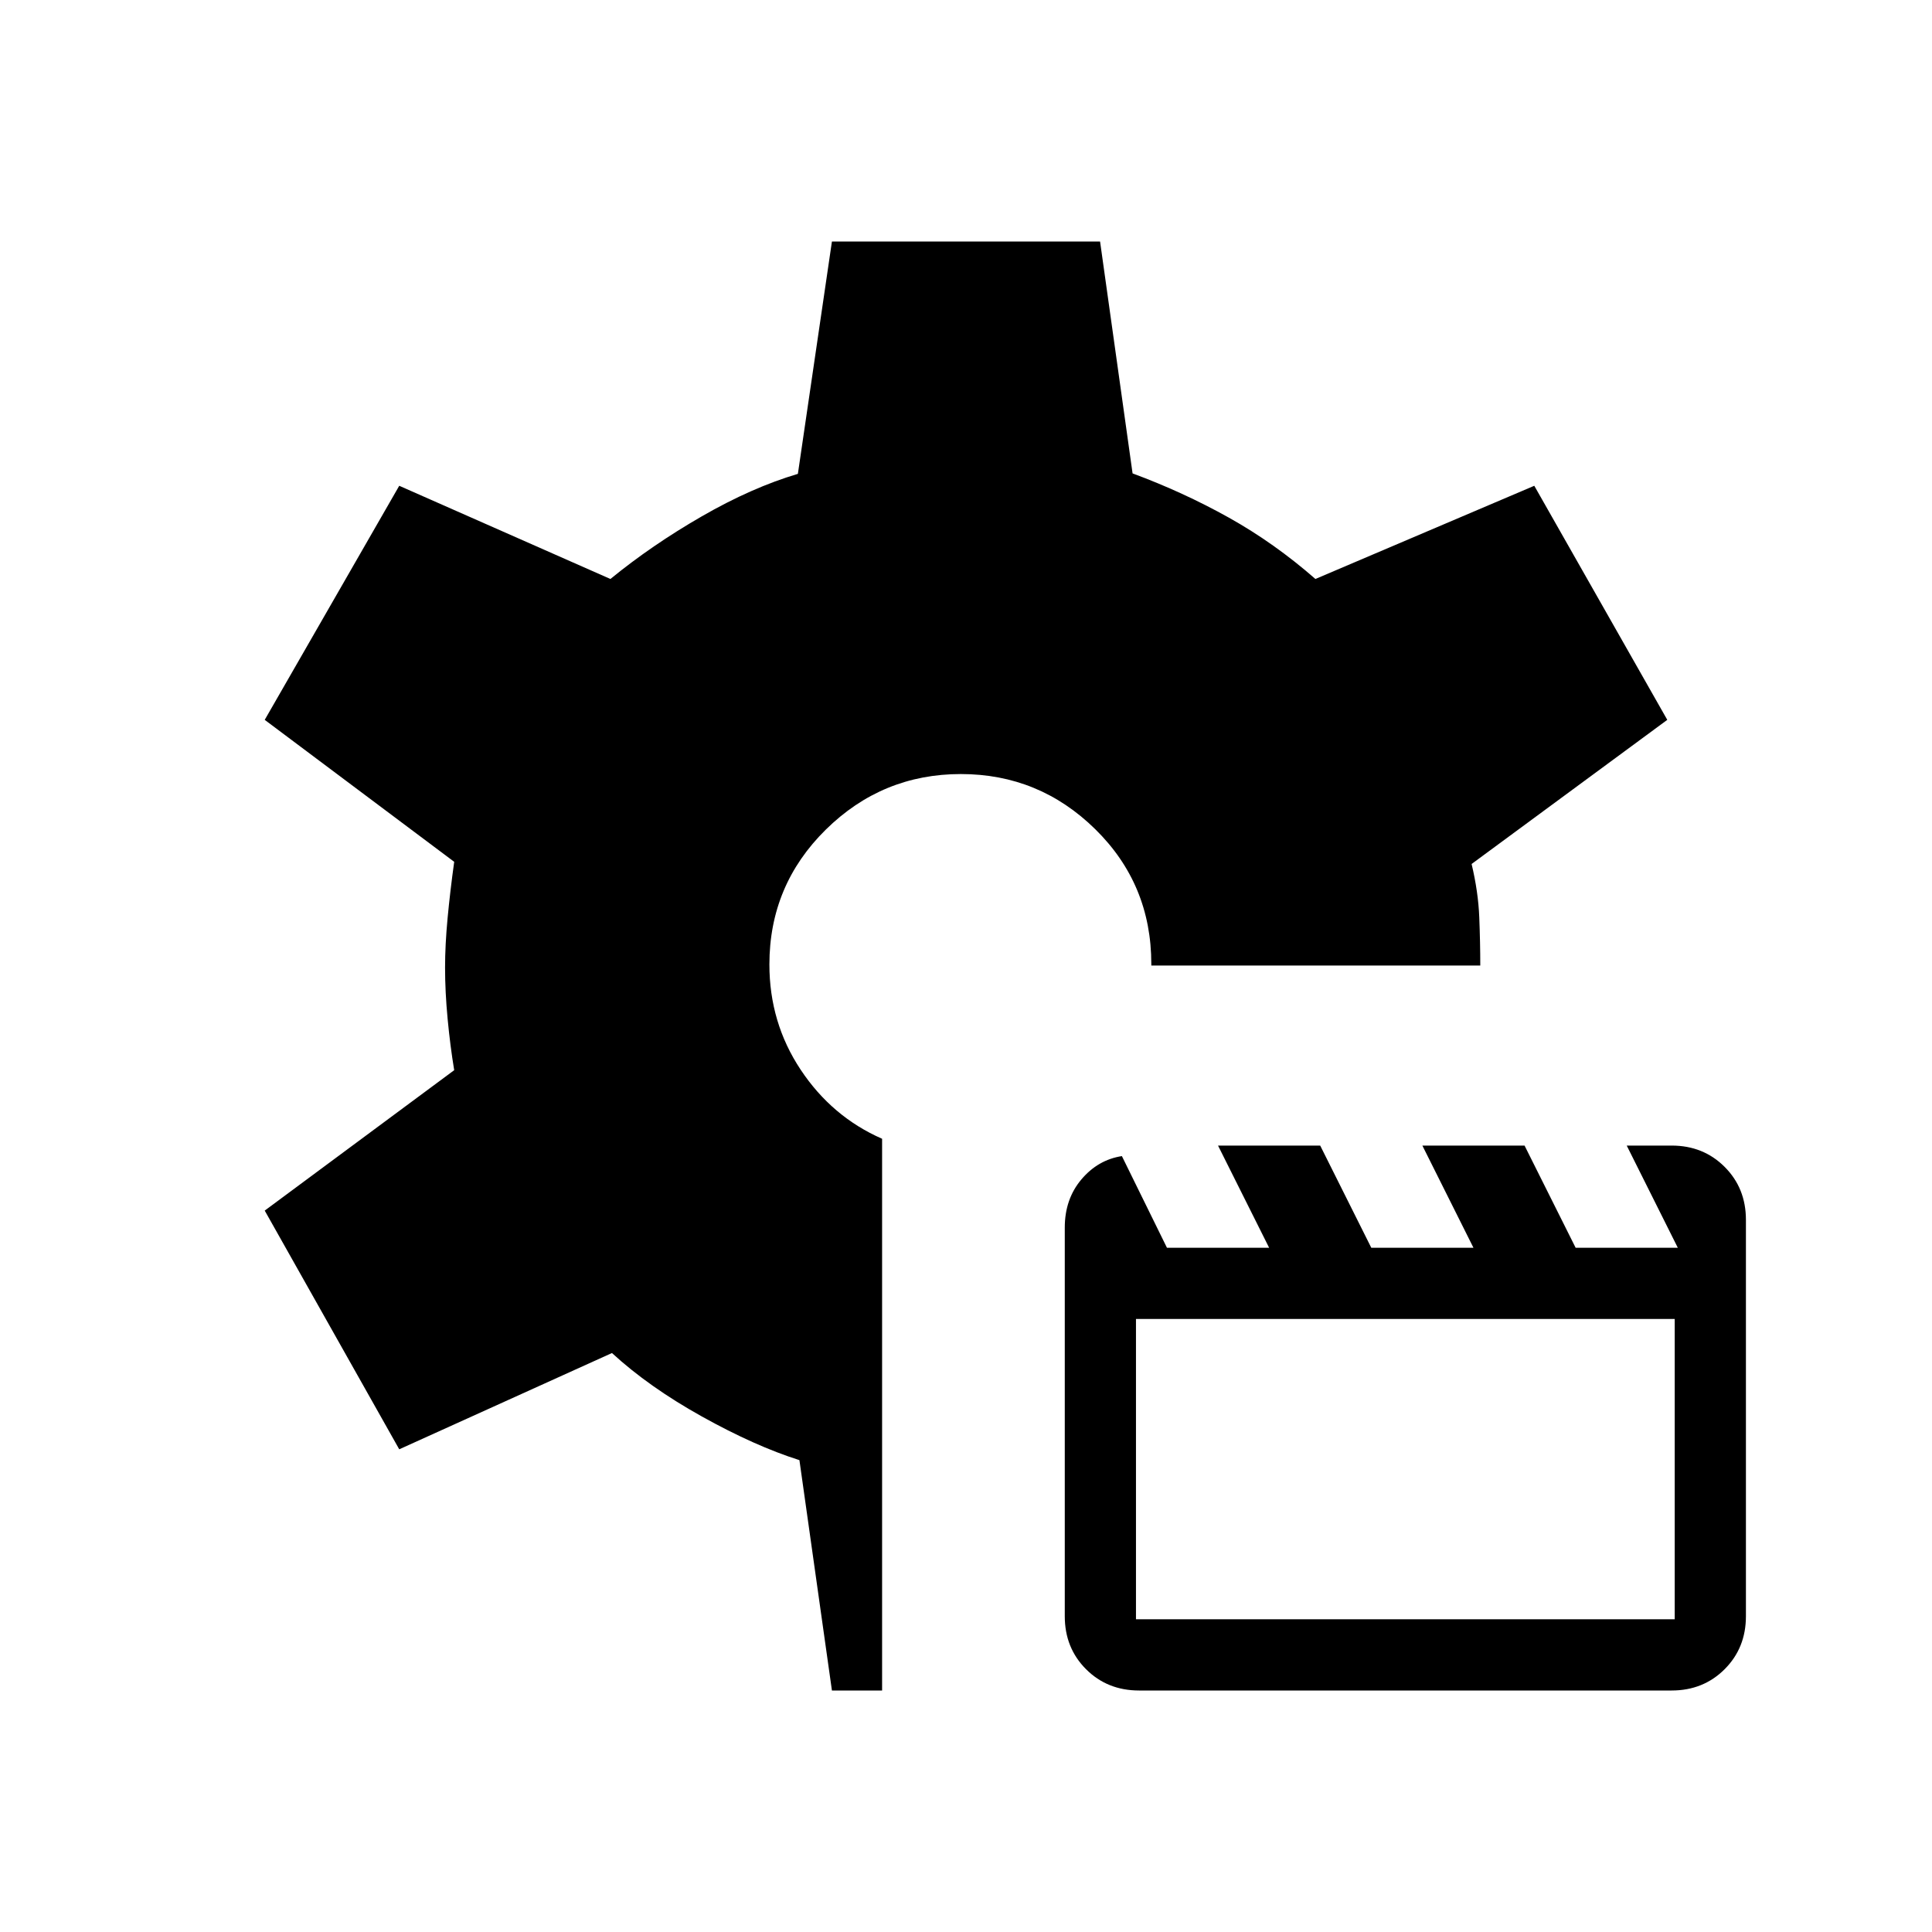
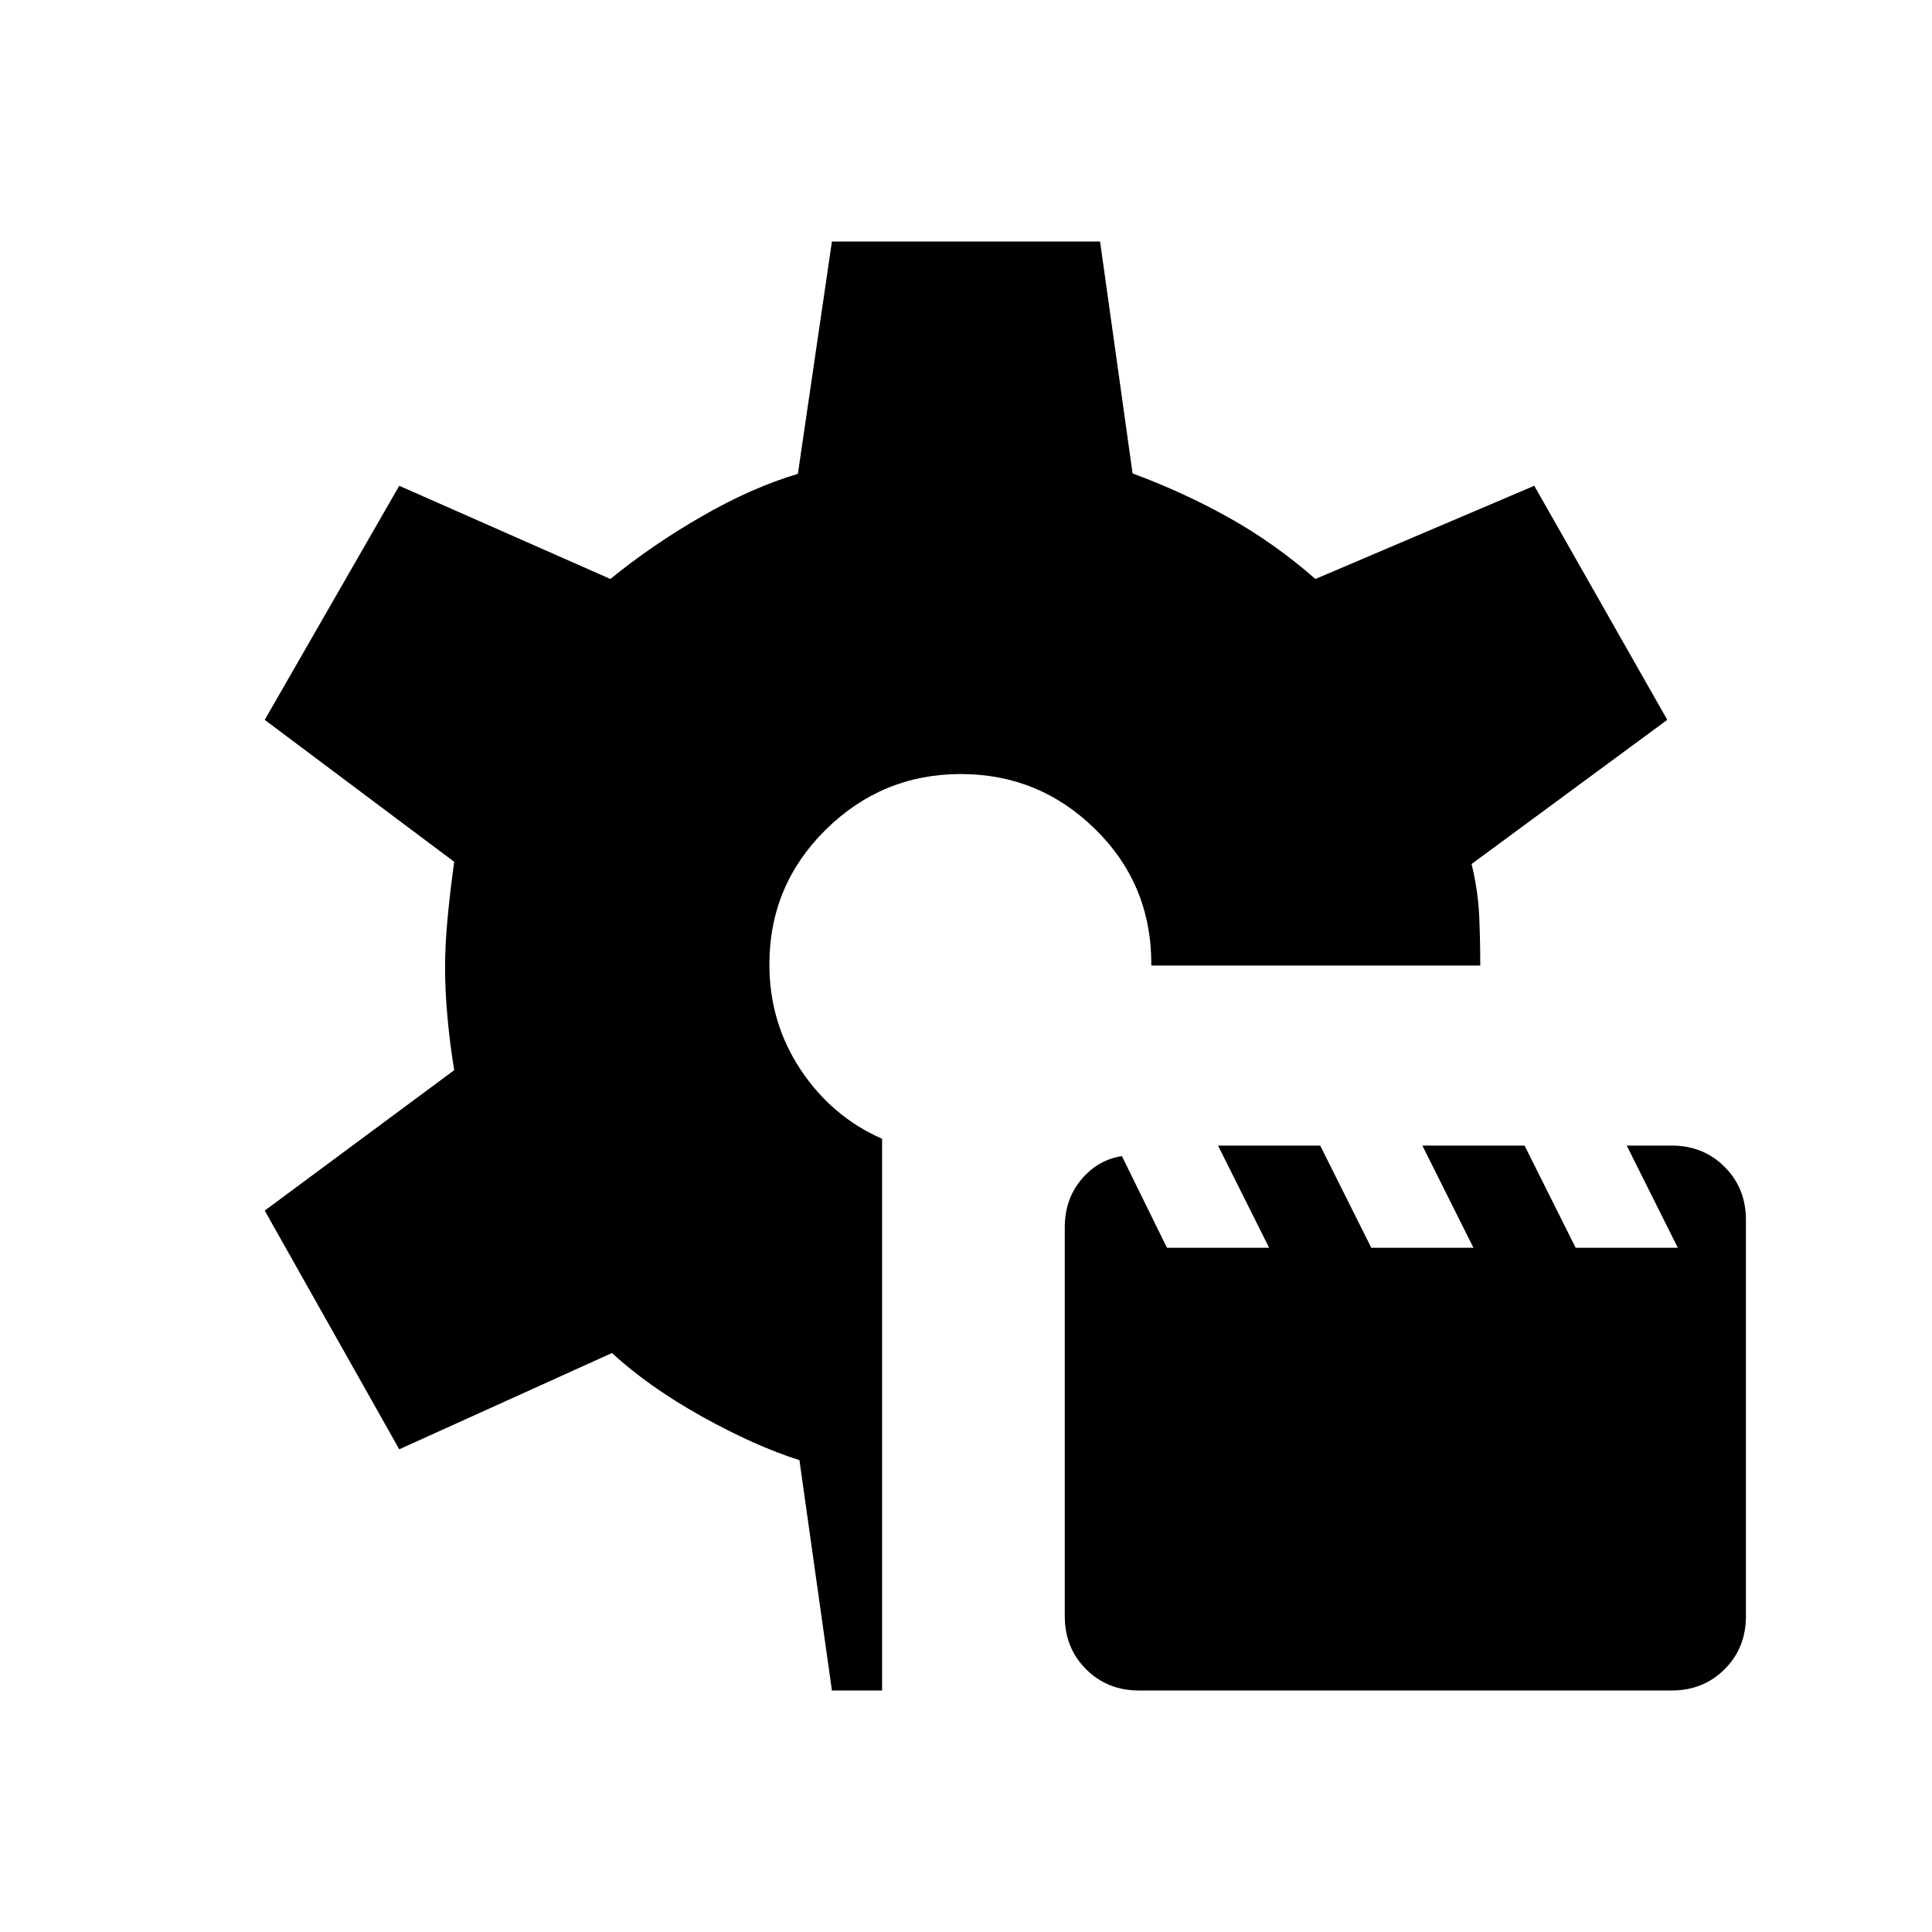
<svg xmlns="http://www.w3.org/2000/svg" viewBox="0 -960 960 960">
-   <path d="M566-120q-15.77 0-26.35-10.58-10.57-10.57-10.57-26.34V-350q0-14.15 8.23-23.92 8.23-9.77 20.15-11.62L579.85-340h50.77l-25.39-50.77H656L681.38-340h50.77l-25.38-50.77h50.77L782.92-340h50.77l-25.38-50.77h22.31q15.76 0 26.34 10.58 10.58 10.57 10.58 26.34v196.93q0 15.77-10.58 26.34Q846.38-120 830.62-120H566Zm-1.54-35.38h267.69v-149.24H564.46v149.24ZM413.38-120l-16.15-114.46q-22.08-7-48.46-21.69-26.39-14.7-44.69-31.54l-105.7 47.84-66.84-118.61 94.15-69.77q-2-12.08-3.27-25.5t-1.27-25.5q0-11.31 1.27-24.73t3.27-27.81l-94.15-70.54 66.84-116.31 104.93 46.31q20.61-16.84 45.46-31.15 24.85-14.31 47.69-21.08L413.38-840h133.24l16.15 115.23q25.15 9.31 47.81 21.96 22.65 12.66 43.04 30.5l108.76-46.31 66.08 116.31-97.23 71.62q3.31 13.84 3.81 26.5.5 12.65.5 23.96H572.08v-.77q0-39.63-27.89-67.01-27.88-27.37-66.75-27.37-39.06 0-67.1 27.61-28.03 27.62-28.03 67 0 28.92 15.54 52.31 15.53 23.38 40.46 34.31V-120h-24.93Z" />
+   <path d="M566-120q-15.77 0-26.35-10.58-10.57-10.57-10.57-26.34V-350q0-14.15 8.23-23.92 8.23-9.77 20.15-11.62L579.85-340h50.77l-25.39-50.77H656L681.38-340h50.77l-25.38-50.77h50.77L782.92-340h50.77l-25.38-50.77h22.31q15.76 0 26.34 10.58 10.58 10.57 10.58 26.34v196.93q0 15.77-10.58 26.34Q846.38-120 830.62-120H566Zm-152.62 0-16.15-114.46q-22.08-7-48.46-21.69-26.39-14.7-44.69-31.54l-105.7 47.84-66.84-118.61 94.15-69.77q-2-12.08-3.27-25.5t-1.27-25.5q0-11.31 1.27-24.73t3.27-27.81l-94.15-70.54 66.84-116.31 104.93 46.31q20.61-16.84 45.46-31.15 24.85-14.31 47.69-21.08L413.38-840h133.24l16.15 115.23q25.15 9.31 47.81 21.96 22.65 12.66 43.04 30.5l108.76-46.31 66.08 116.31-97.23 71.62q3.31 13.84 3.81 26.5.5 12.65.5 23.96H572.08v-.77q0-39.63-27.89-67.01-27.88-27.37-66.75-27.37-39.06 0-67.1 27.61-28.03 27.62-28.03 67 0 28.92 15.54 52.31 15.53 23.38 40.46 34.31V-120h-24.93Z" />
</svg>
